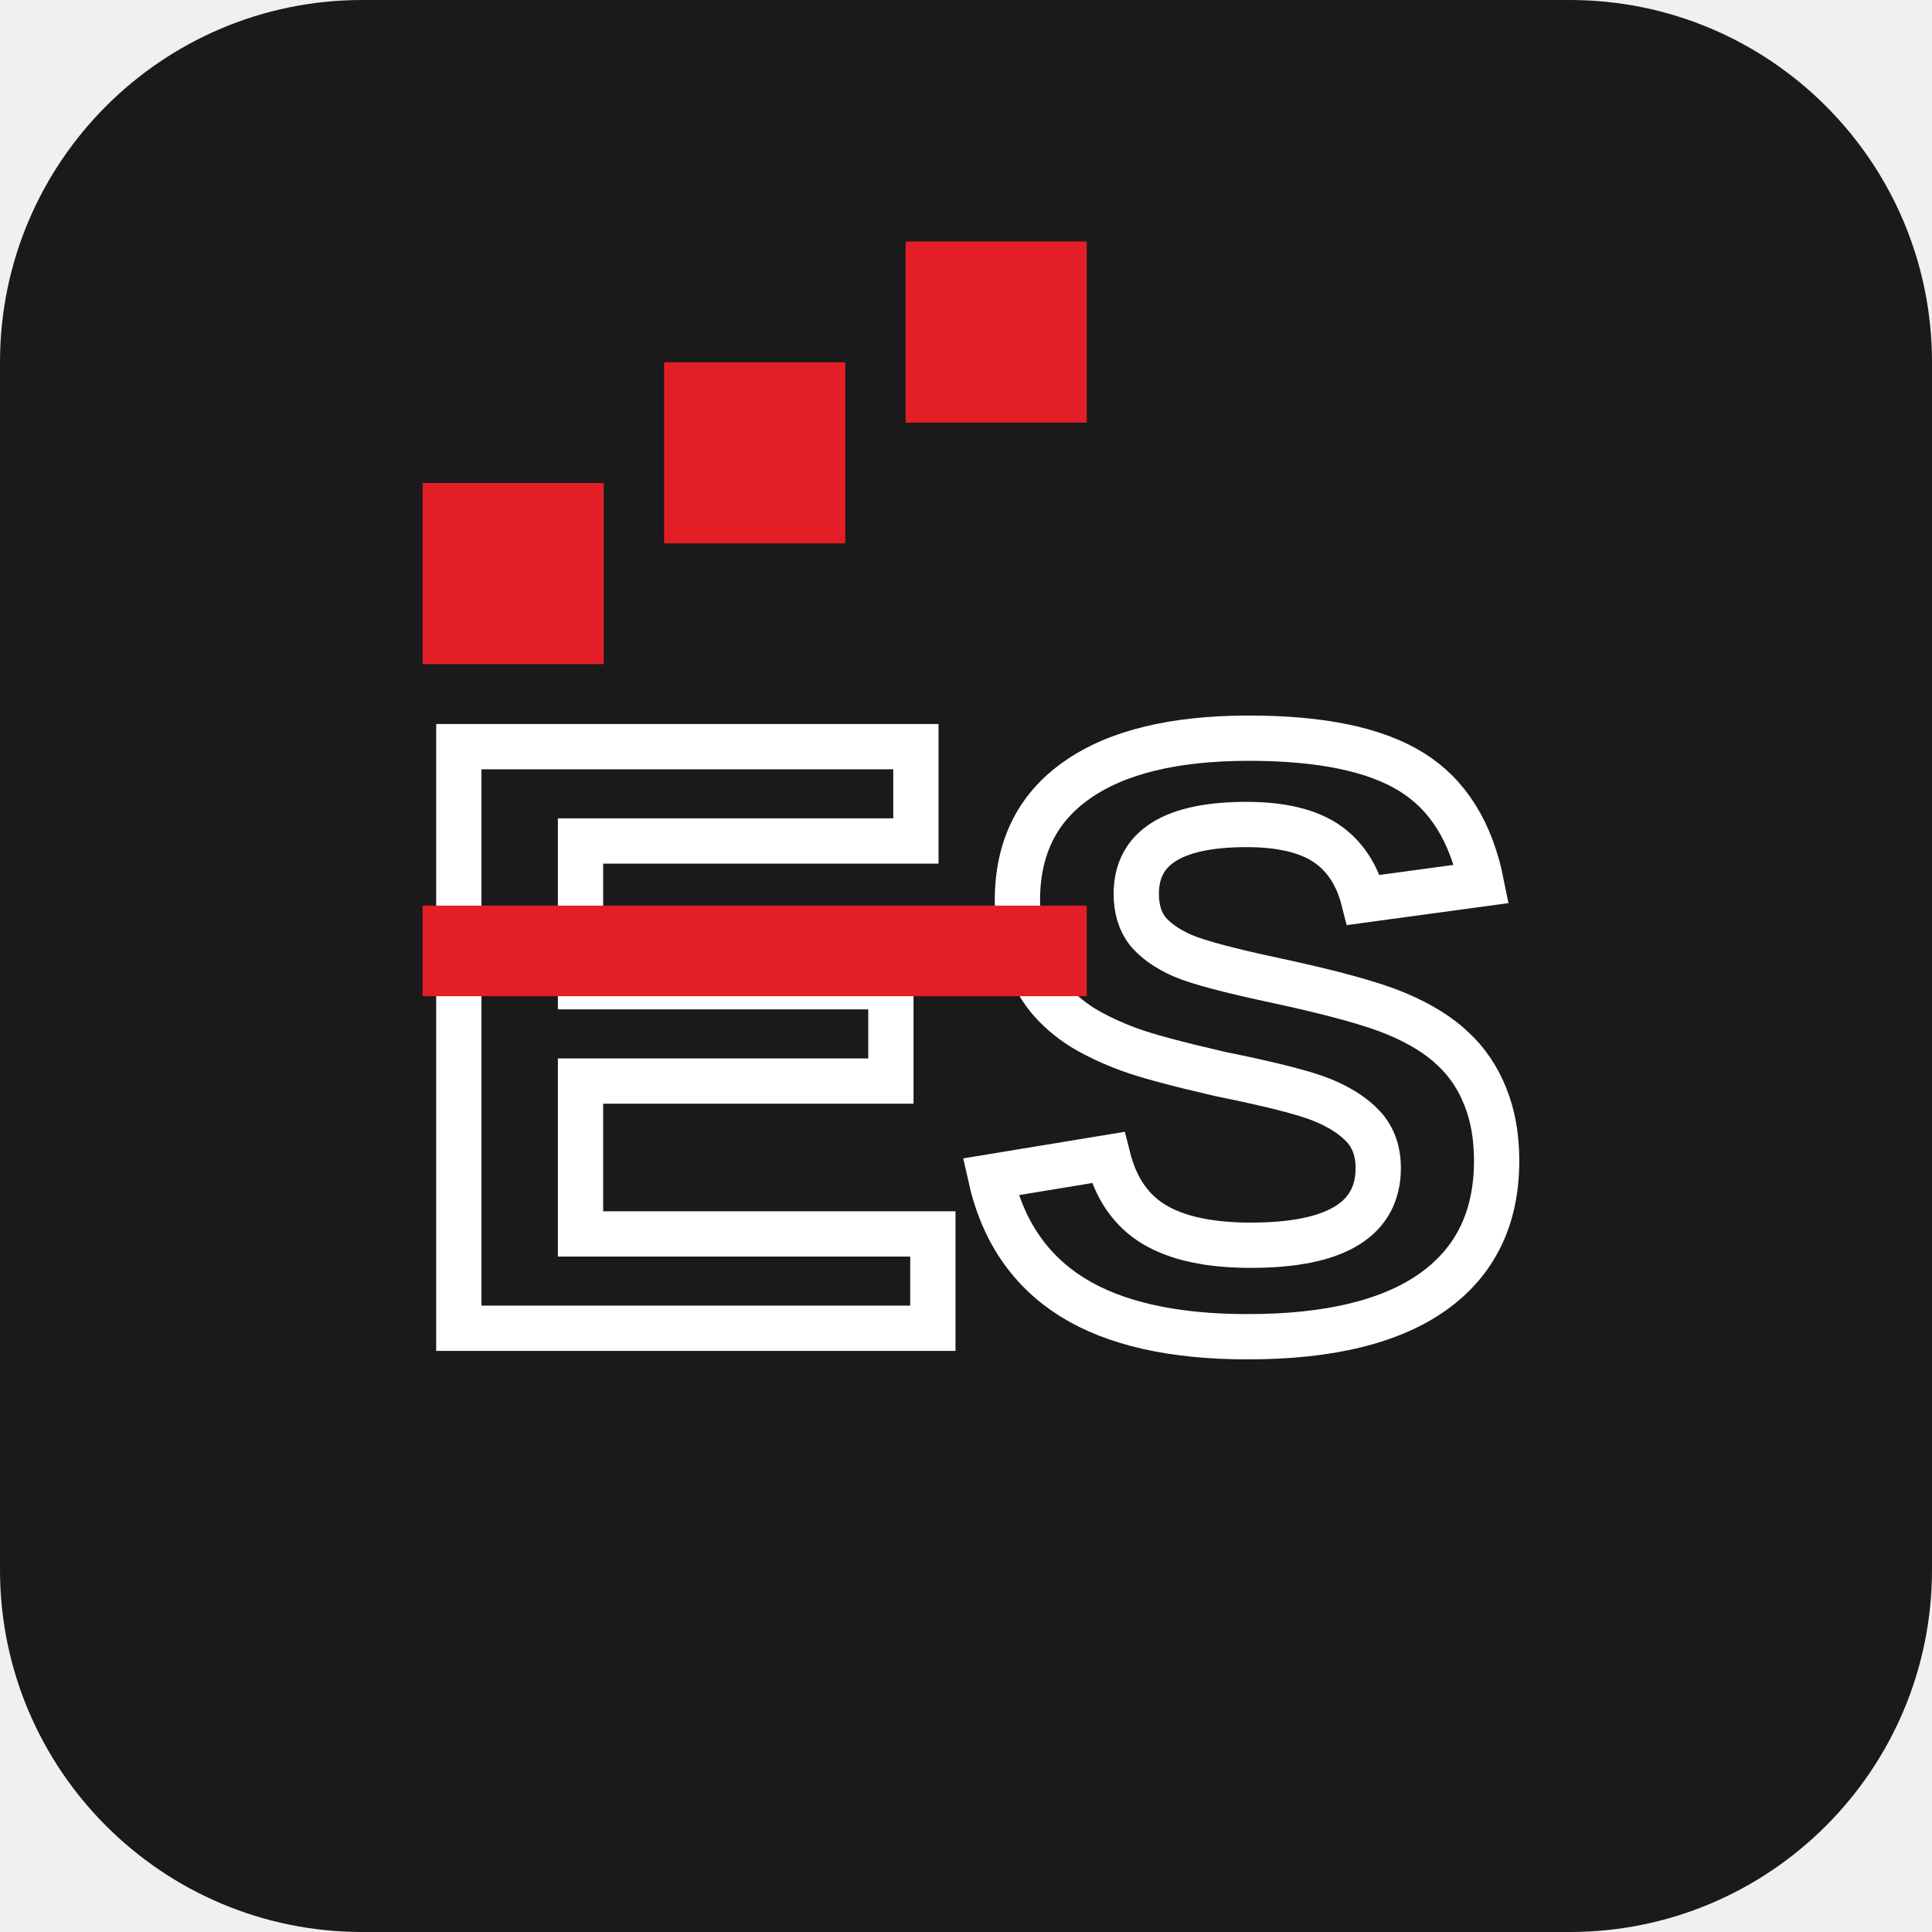
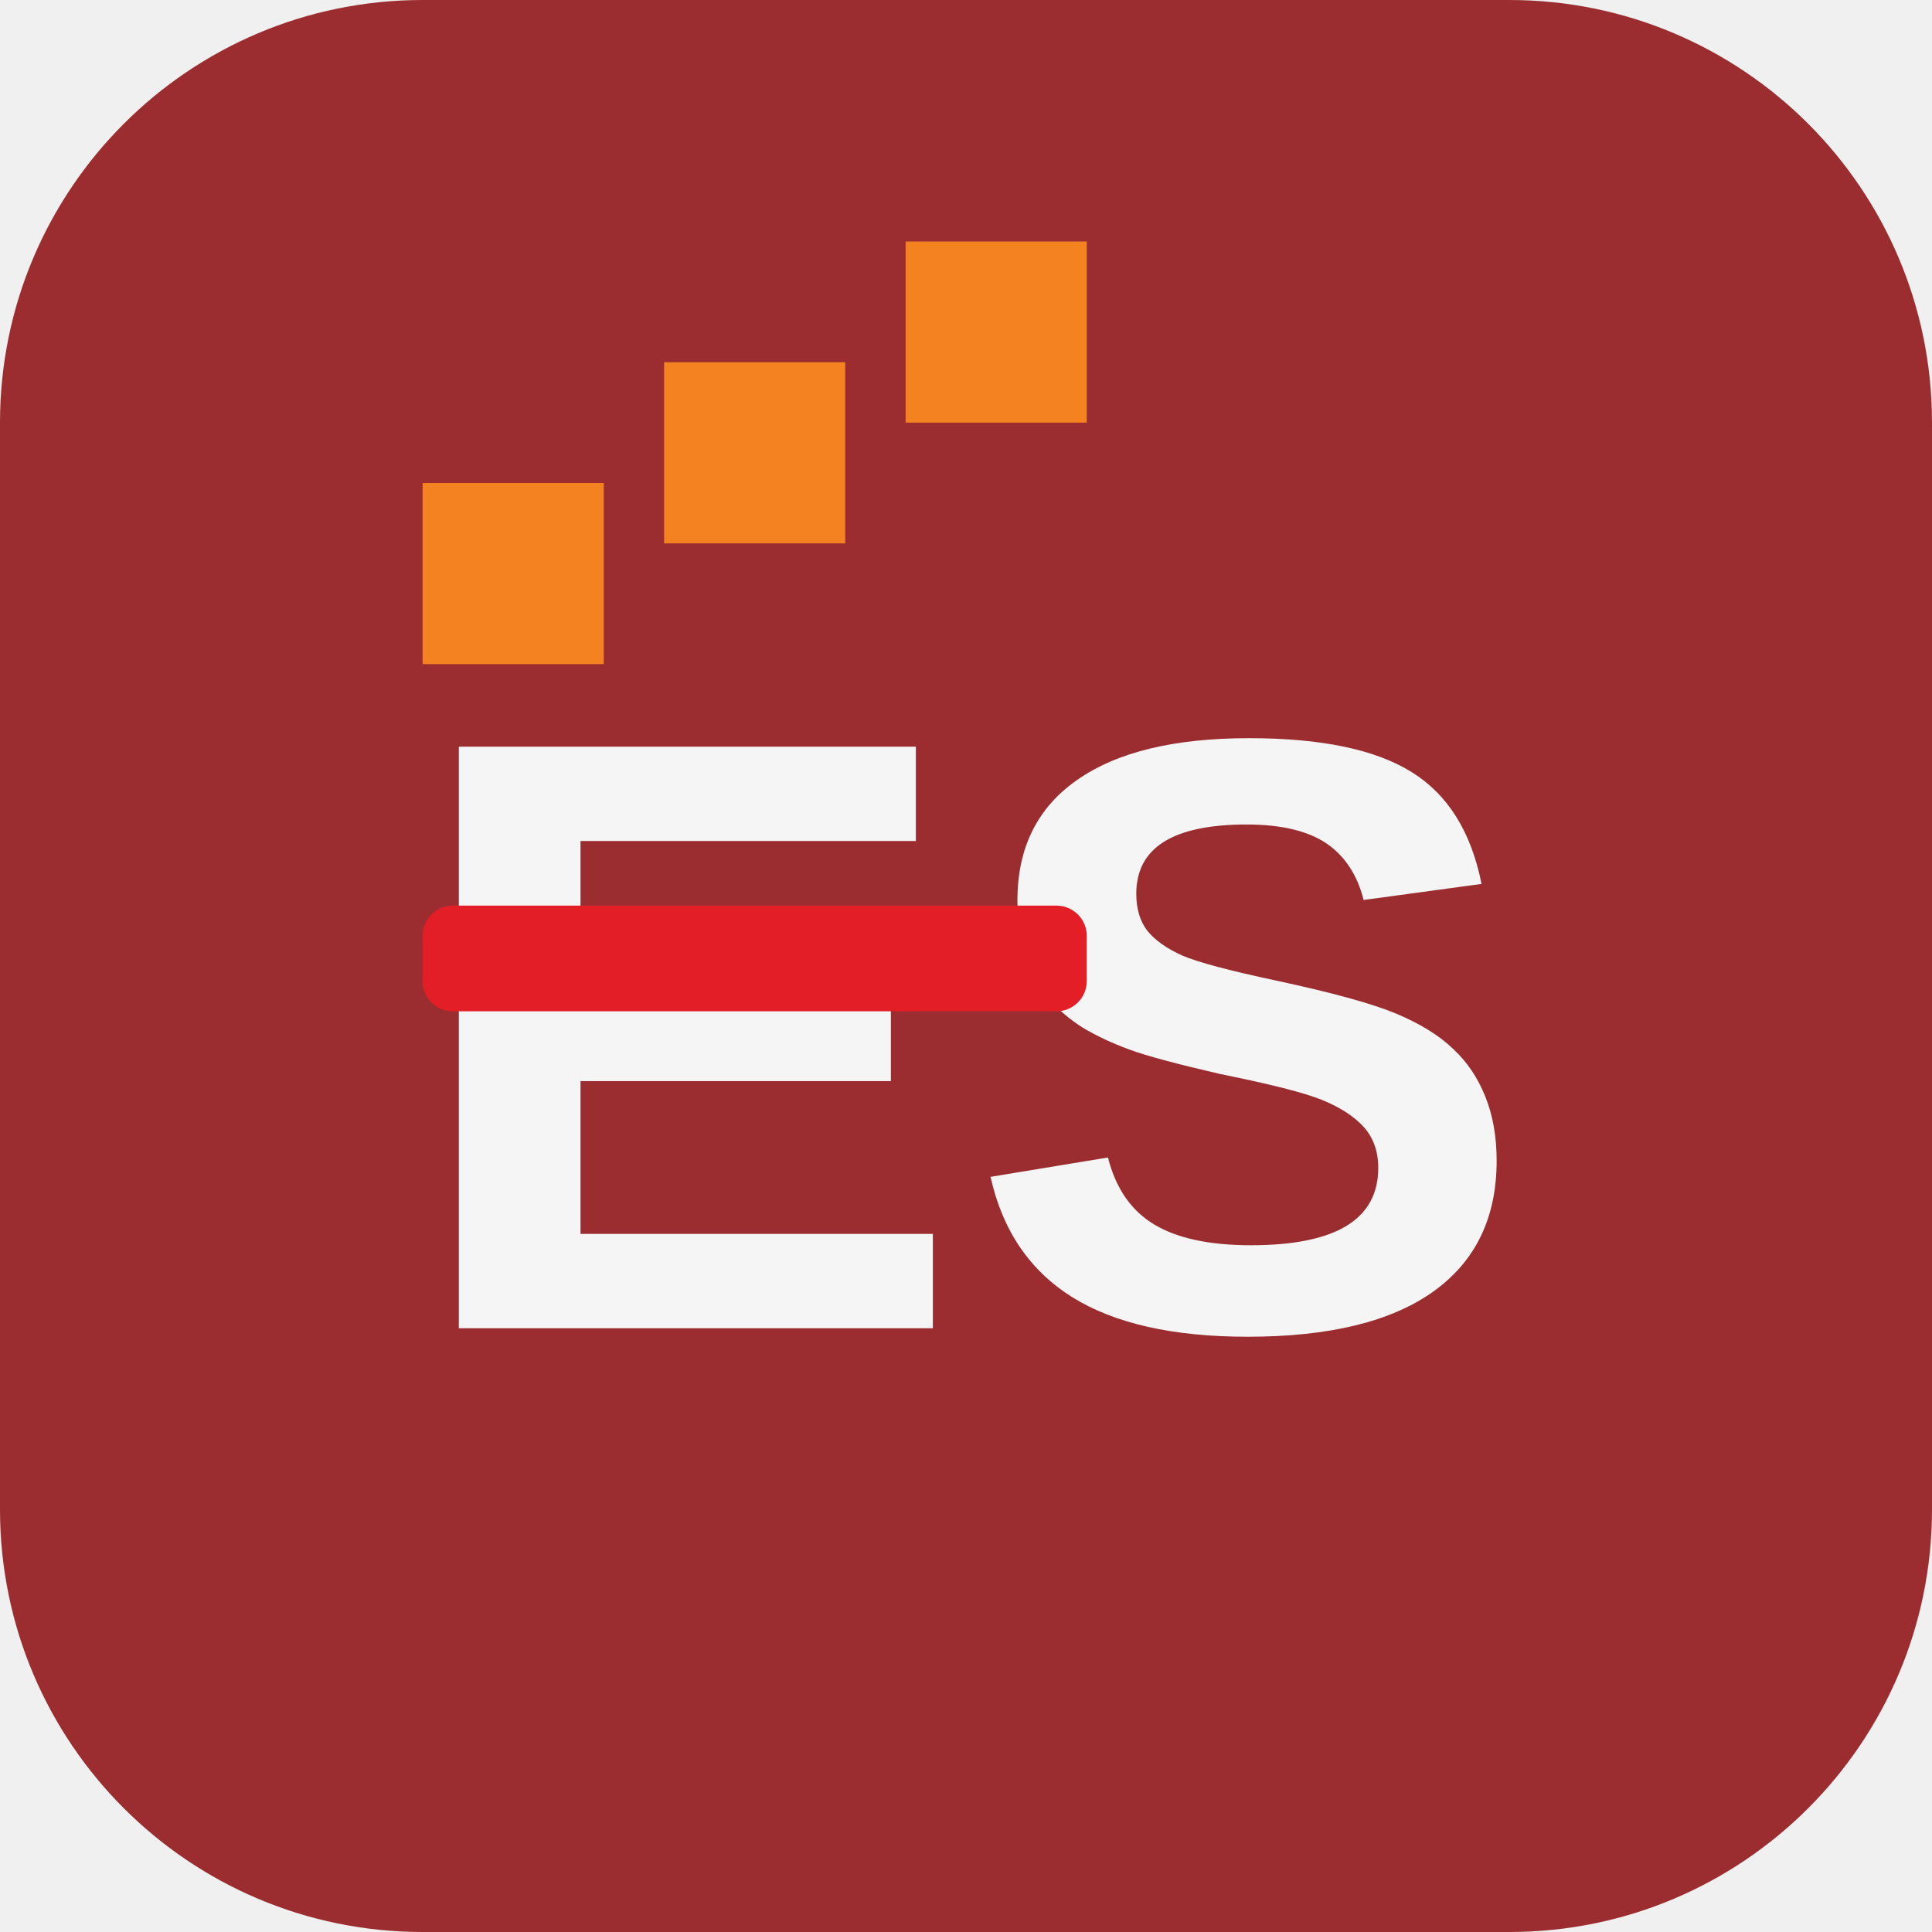
<svg xmlns="http://www.w3.org/2000/svg" viewBox="0 0 64 64" role="img" aria-label="Empregos São Luís">
-   <rect width="64" height="64" rx="12" fill="#1A1A1A" />
-   <text x="32" y="44" text-anchor="middle" font-family="Arial Black, Arial, sans-serif" font-size="28" font-weight="900" fill="#1A1A1A" stroke="#fff" stroke-width="1.5">ES</text>
-   <rect x="14" y="16" width="6" height="6" fill="#E41E26" />
-   <rect x="22" y="12" width="6" height="6" fill="#E41E26" />
-   <rect x="30" y="8" width="6" height="6" fill="#E41E26" />
-   <rect x="14" y="30" width="22" height="3" fill="#E41E26" />
+   <rect width="64" height="64" rx="14" fill="#9B2D30" />
+   <text x="32" y="44" text-anchor="middle" font-family="Arial Black, Arial, Helvetica, sans-serif" font-size="28" font-weight="900" fill="#F5F5F5">ES</text>
+   <rect x="14" y="16" width="6" height="6" fill="#F58220" />
+   <rect x="22" y="12" width="6" height="6" fill="#F58220" />
+   <rect x="30" y="8" width="6" height="6" fill="#F58220" />
+   <rect x="14" y="30" width="22" height="3.5" rx="1" fill="#E41E26" />
</svg>
